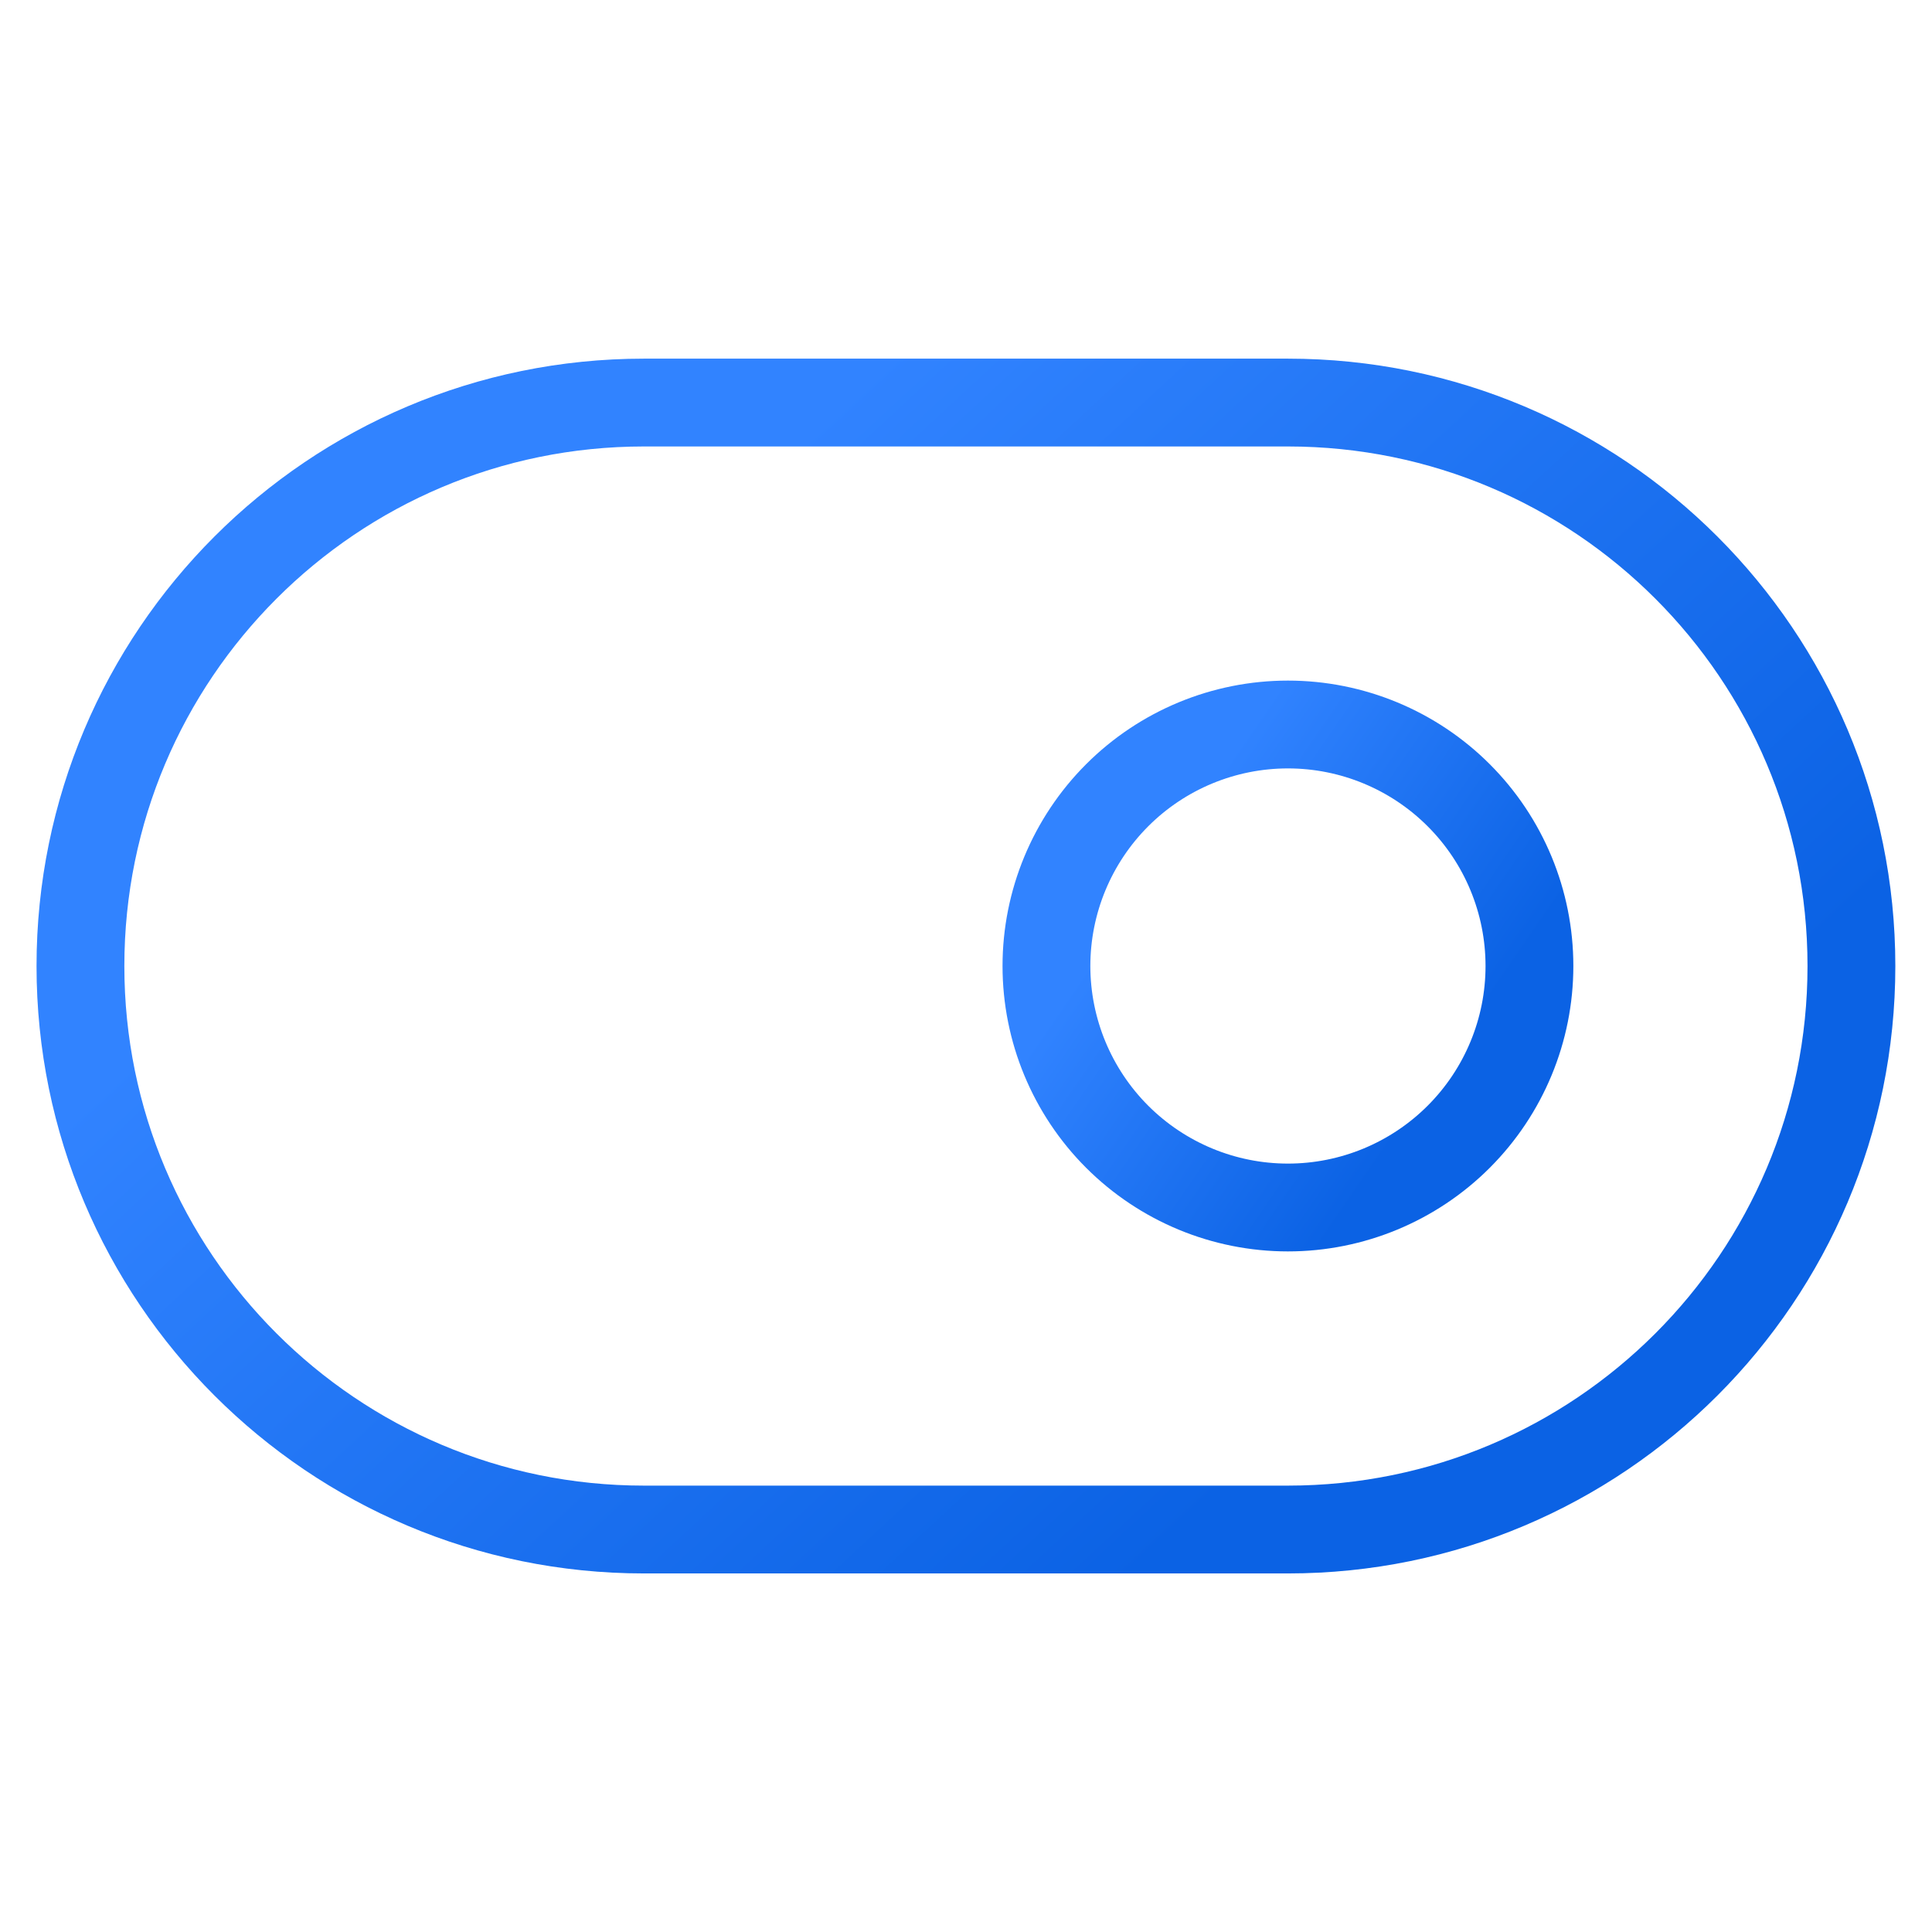
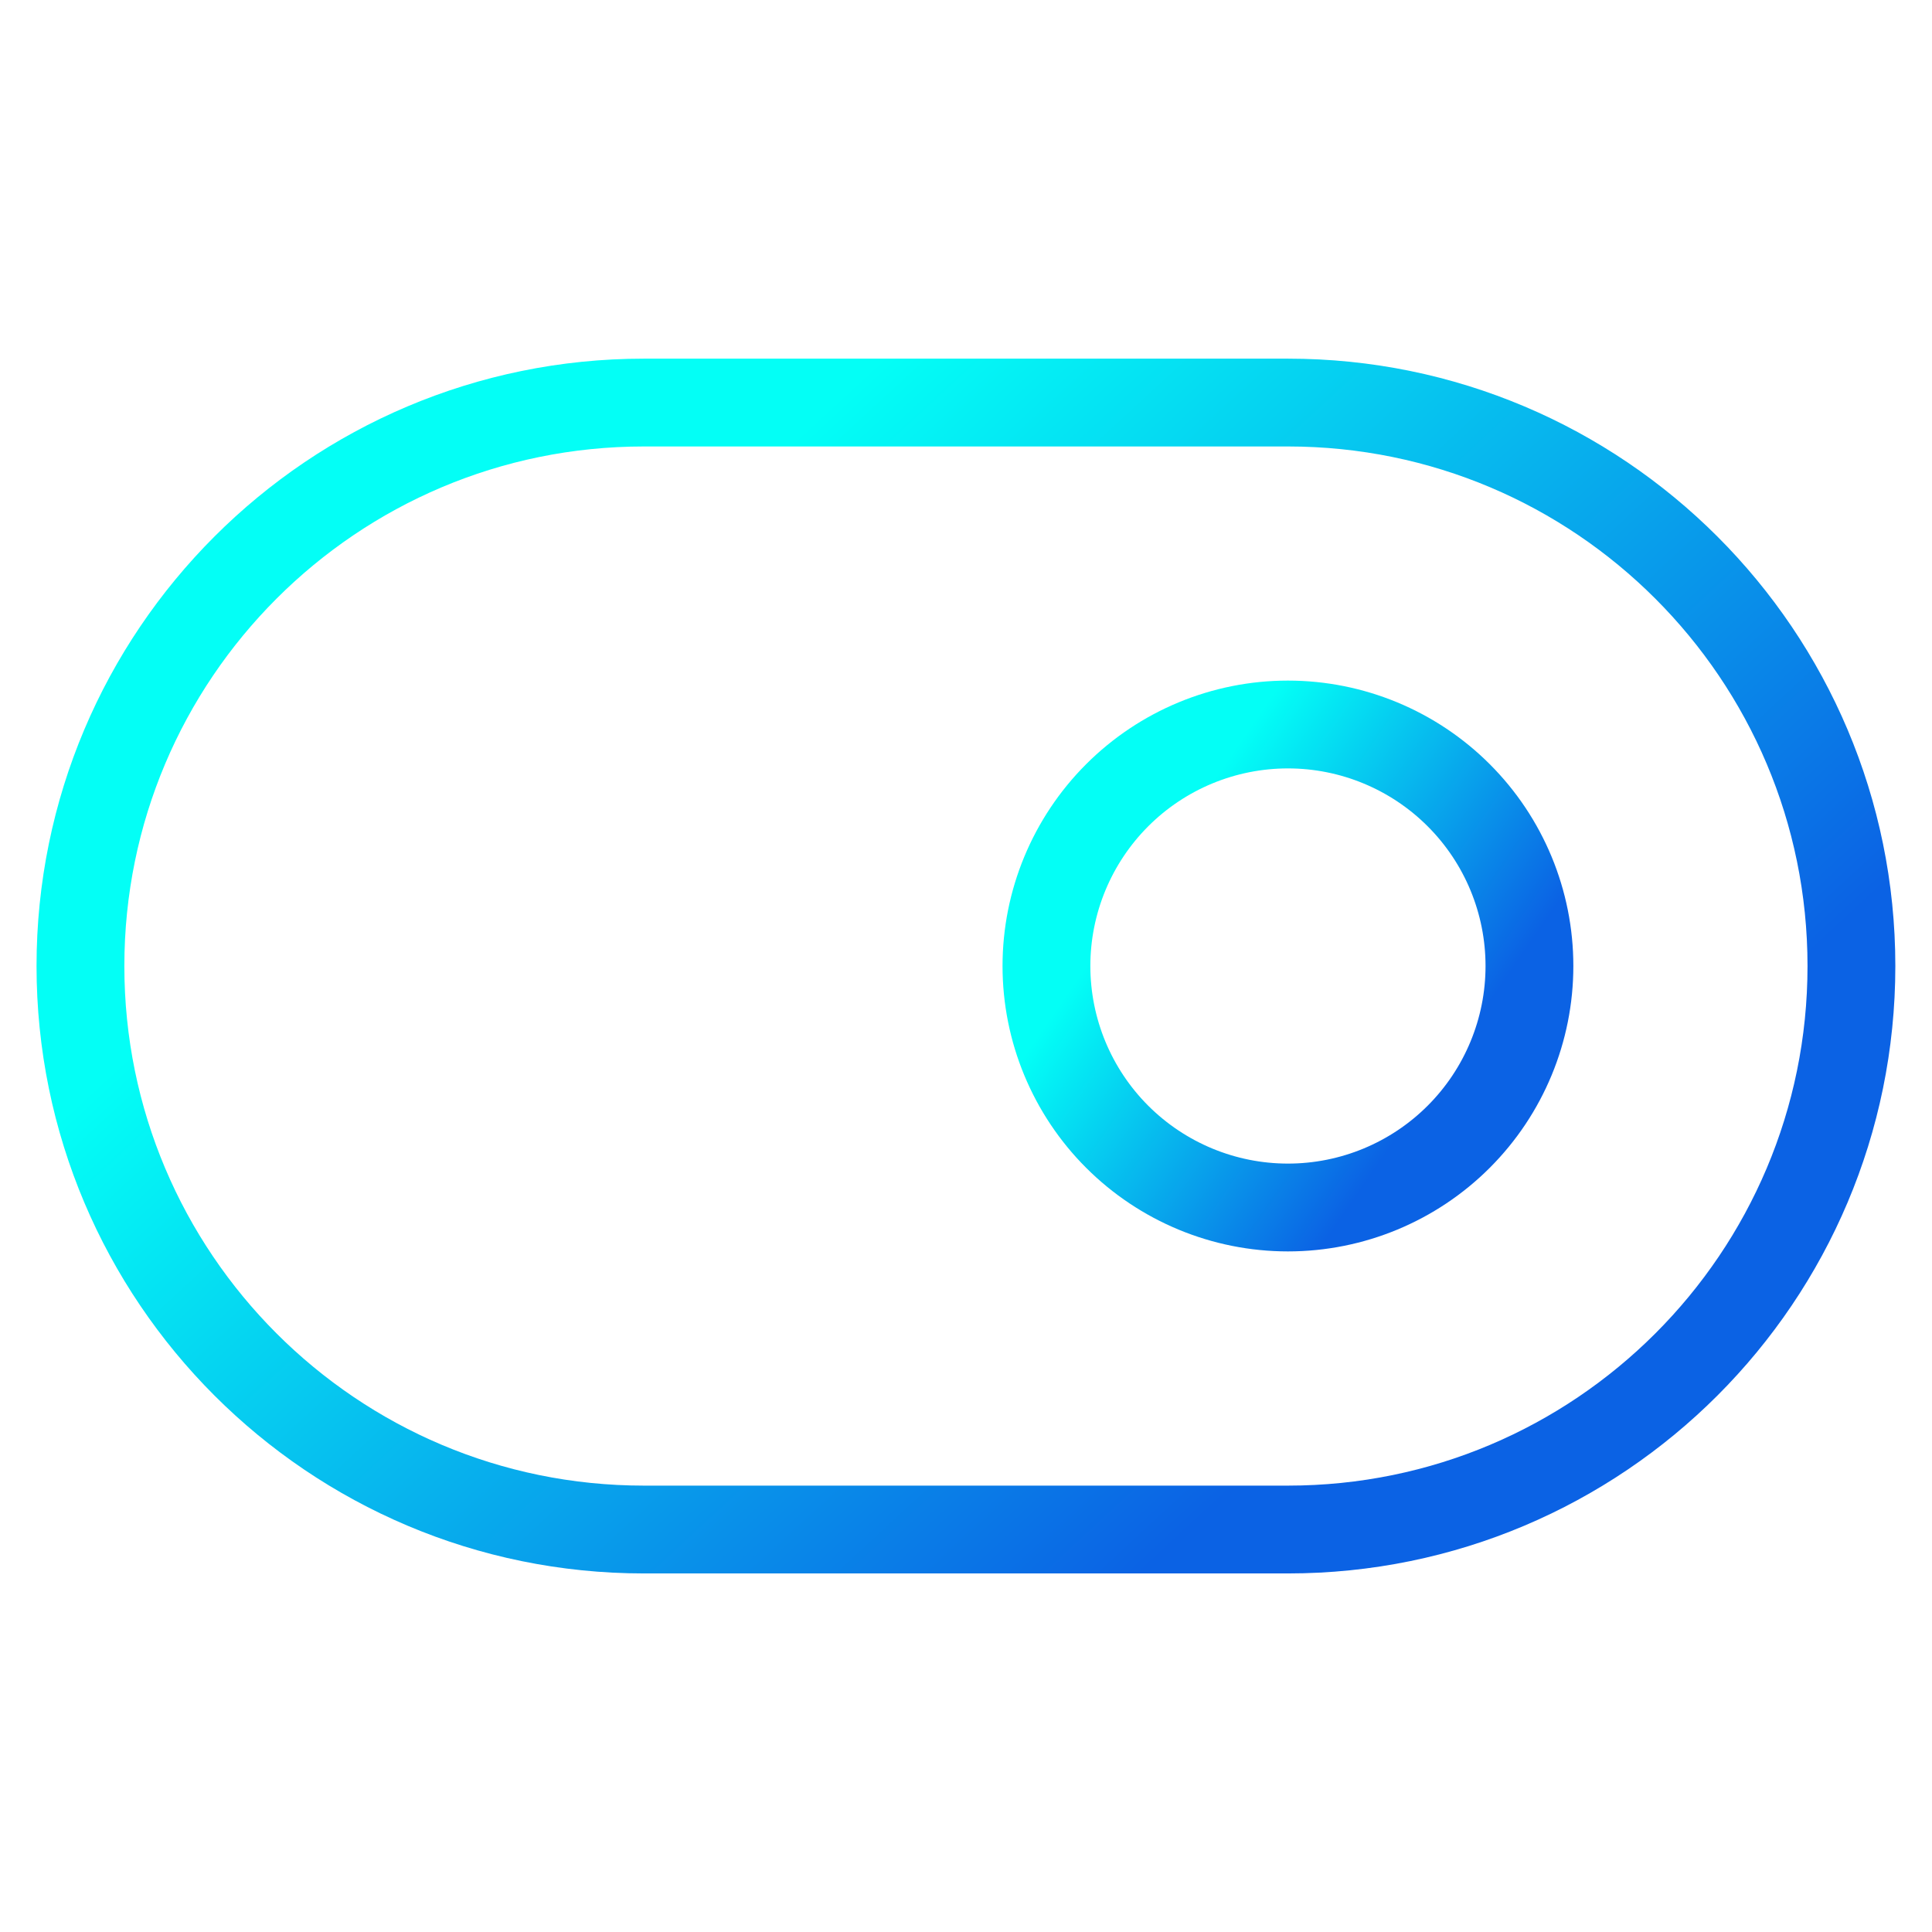
<svg xmlns="http://www.w3.org/2000/svg" xmlns:xlink="http://www.w3.org/1999/xlink" fill="none" height="44" viewBox="0 0 44 44" width="44">
  <linearGradient id="a">
-     <stop offset="0" stop-color="#3183ff" />
+     <stop offset="0" stop-color="#03fff6" />
    <stop offset="1" stop-color="#0b62e4" />
  </linearGradient>
  <linearGradient id="b" gradientUnits="userSpaceOnUse" x1="18.997" x2="35.516" xlink:href="#a" y1="9.168" y2="27.011" />
  <linearGradient id="c" gradientUnits="userSpaceOnUse" x1="28.513" x2="35.143" xlink:href="#a" y1="16.5" y2="21.057" />
  <g stroke-linecap="round" stroke-linejoin="round" stroke-width="2">
    <path d="m29.332 9.168h-14.667c-7.088 0-12.833 5.746-12.833 12.833s5.746 12.833 12.833 12.833h14.667c7.088 0 12.833-5.746 12.833-12.833s-5.746-12.833-12.833-12.833z" stroke="url(#b)" />
    <path d="m29.332 16.5c-1.459 0-2.858.58-3.889 1.611-1.031 1.032-1.611 2.43-1.611 3.889s.58 2.858 1.611 3.889c1.032 1.031 2.43 1.611 3.889 1.611s2.858-.58 3.889-1.611c1.032-1.032 1.611-2.43 1.611-3.889s-.579-2.858-1.611-3.889c-1.031-1.031-2.43-1.611-3.889-1.611z" stroke="url(#c)" />
  </g>
</svg>
